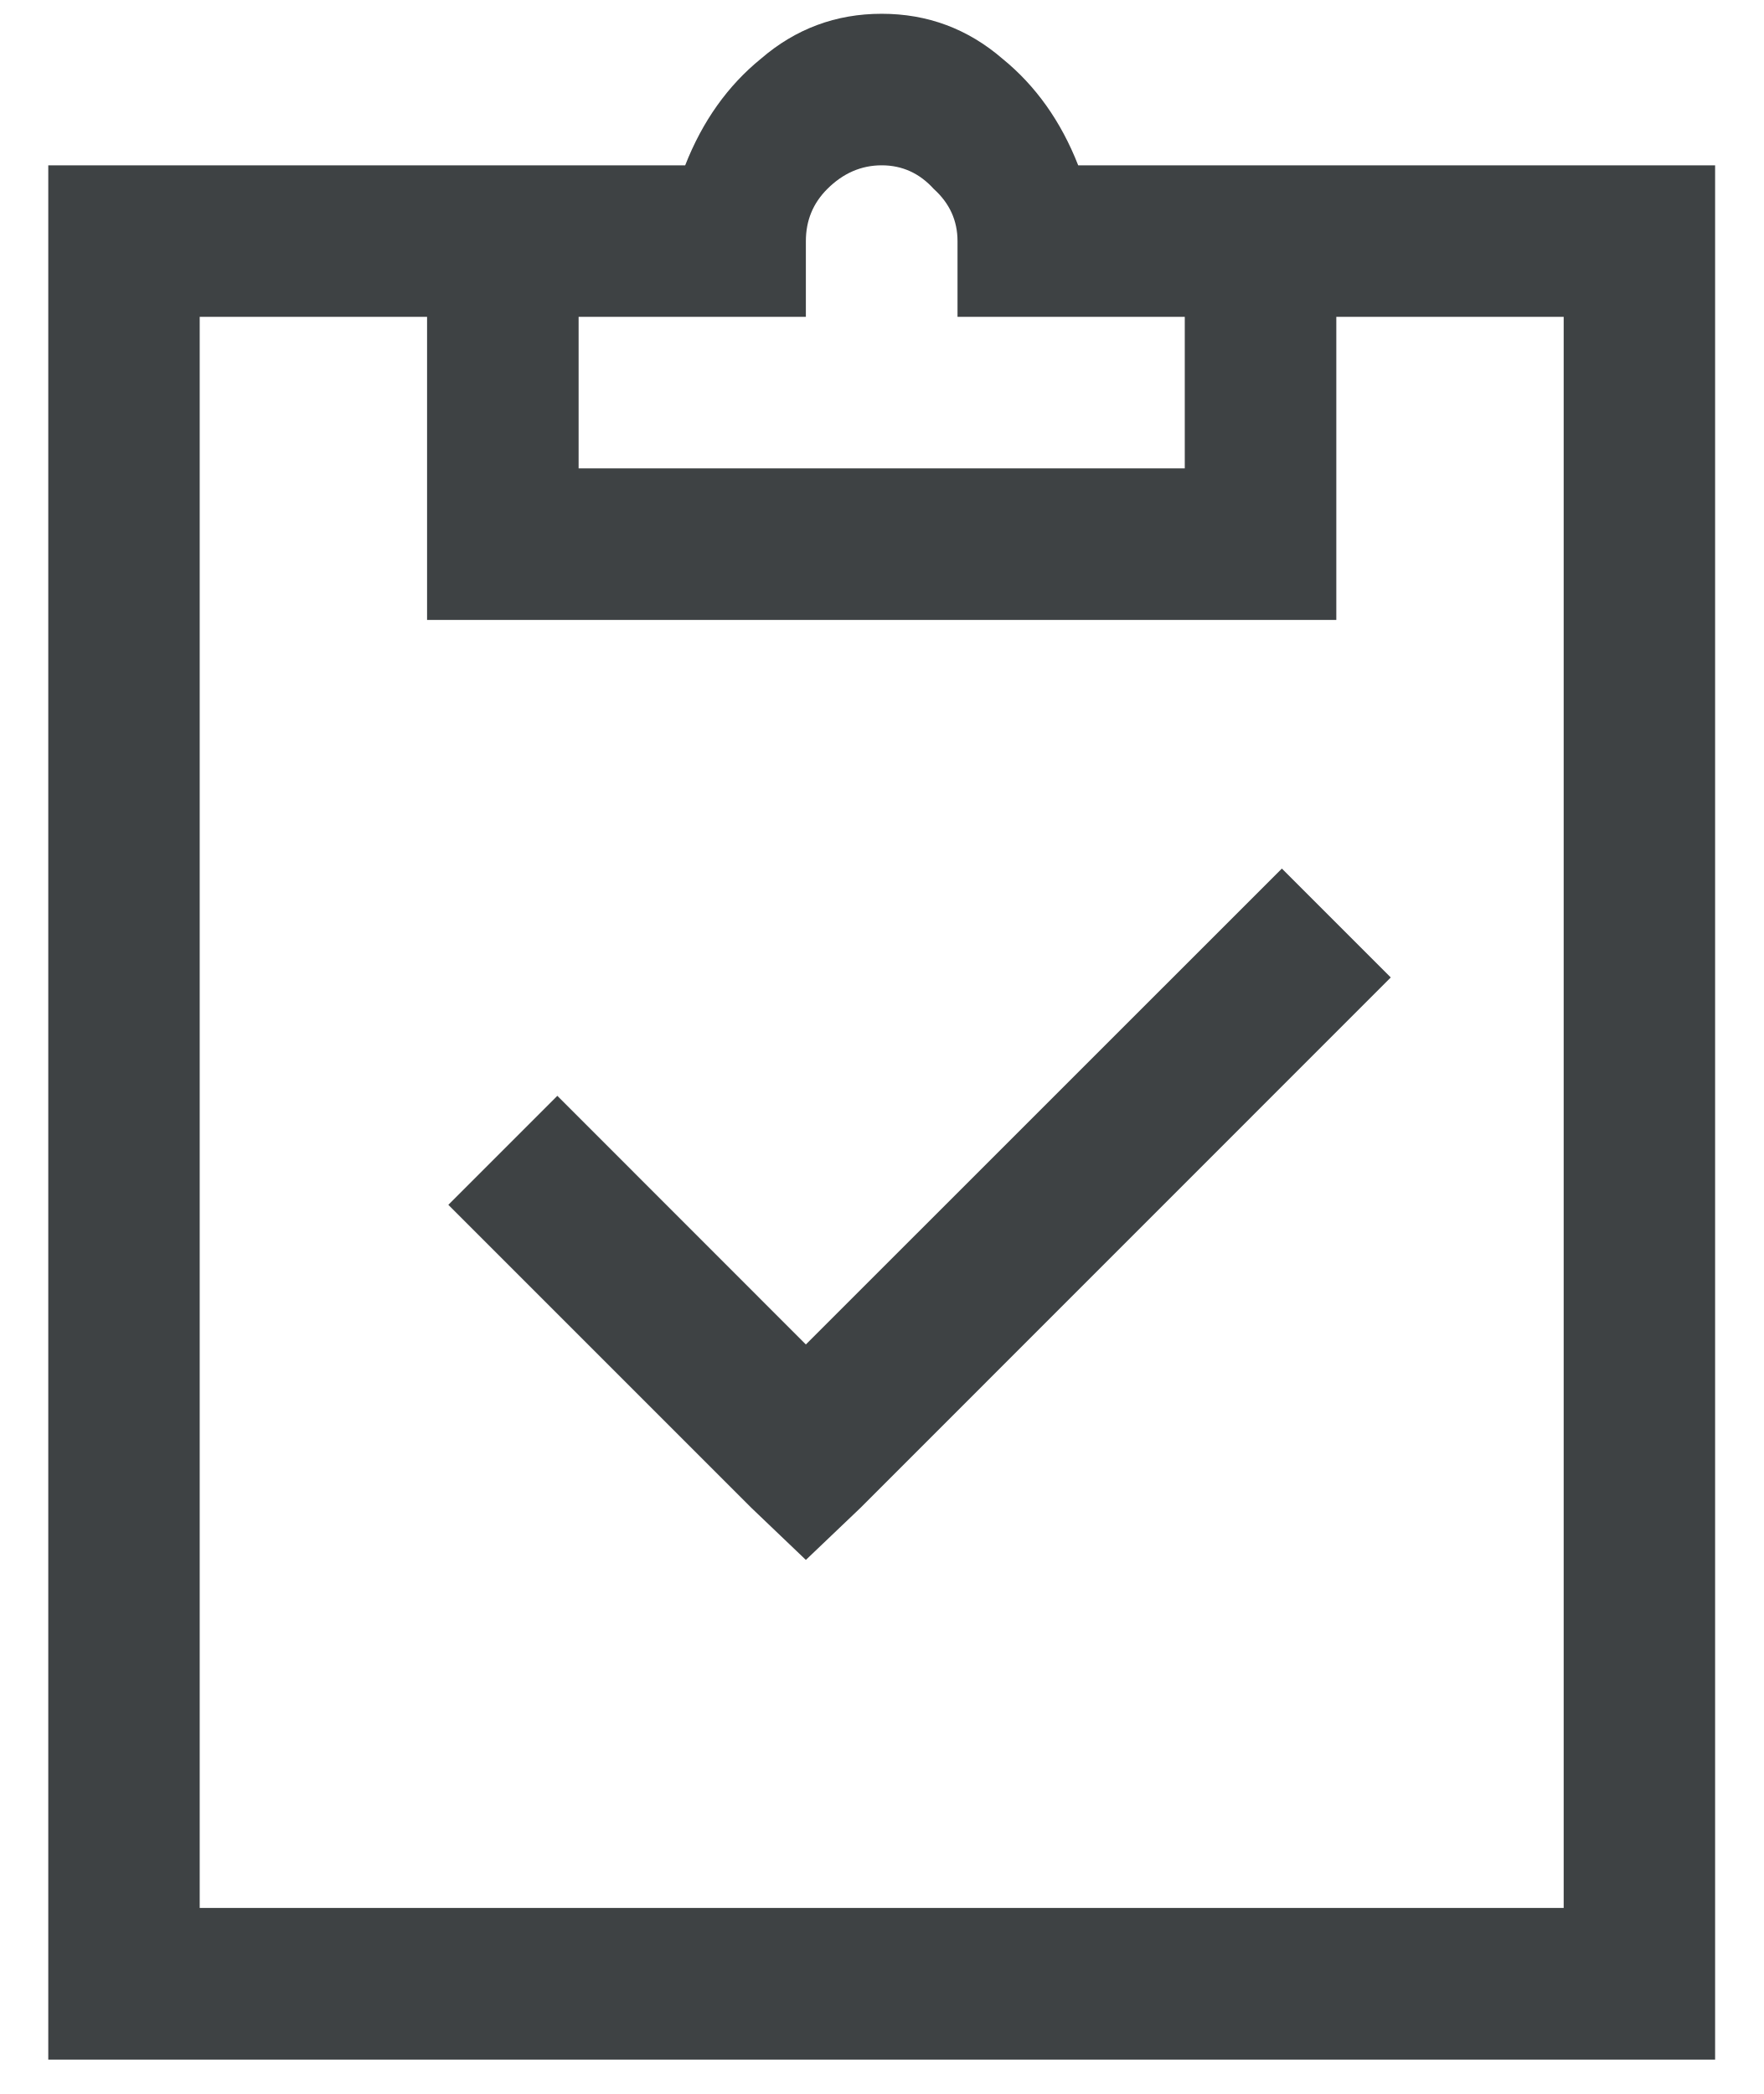
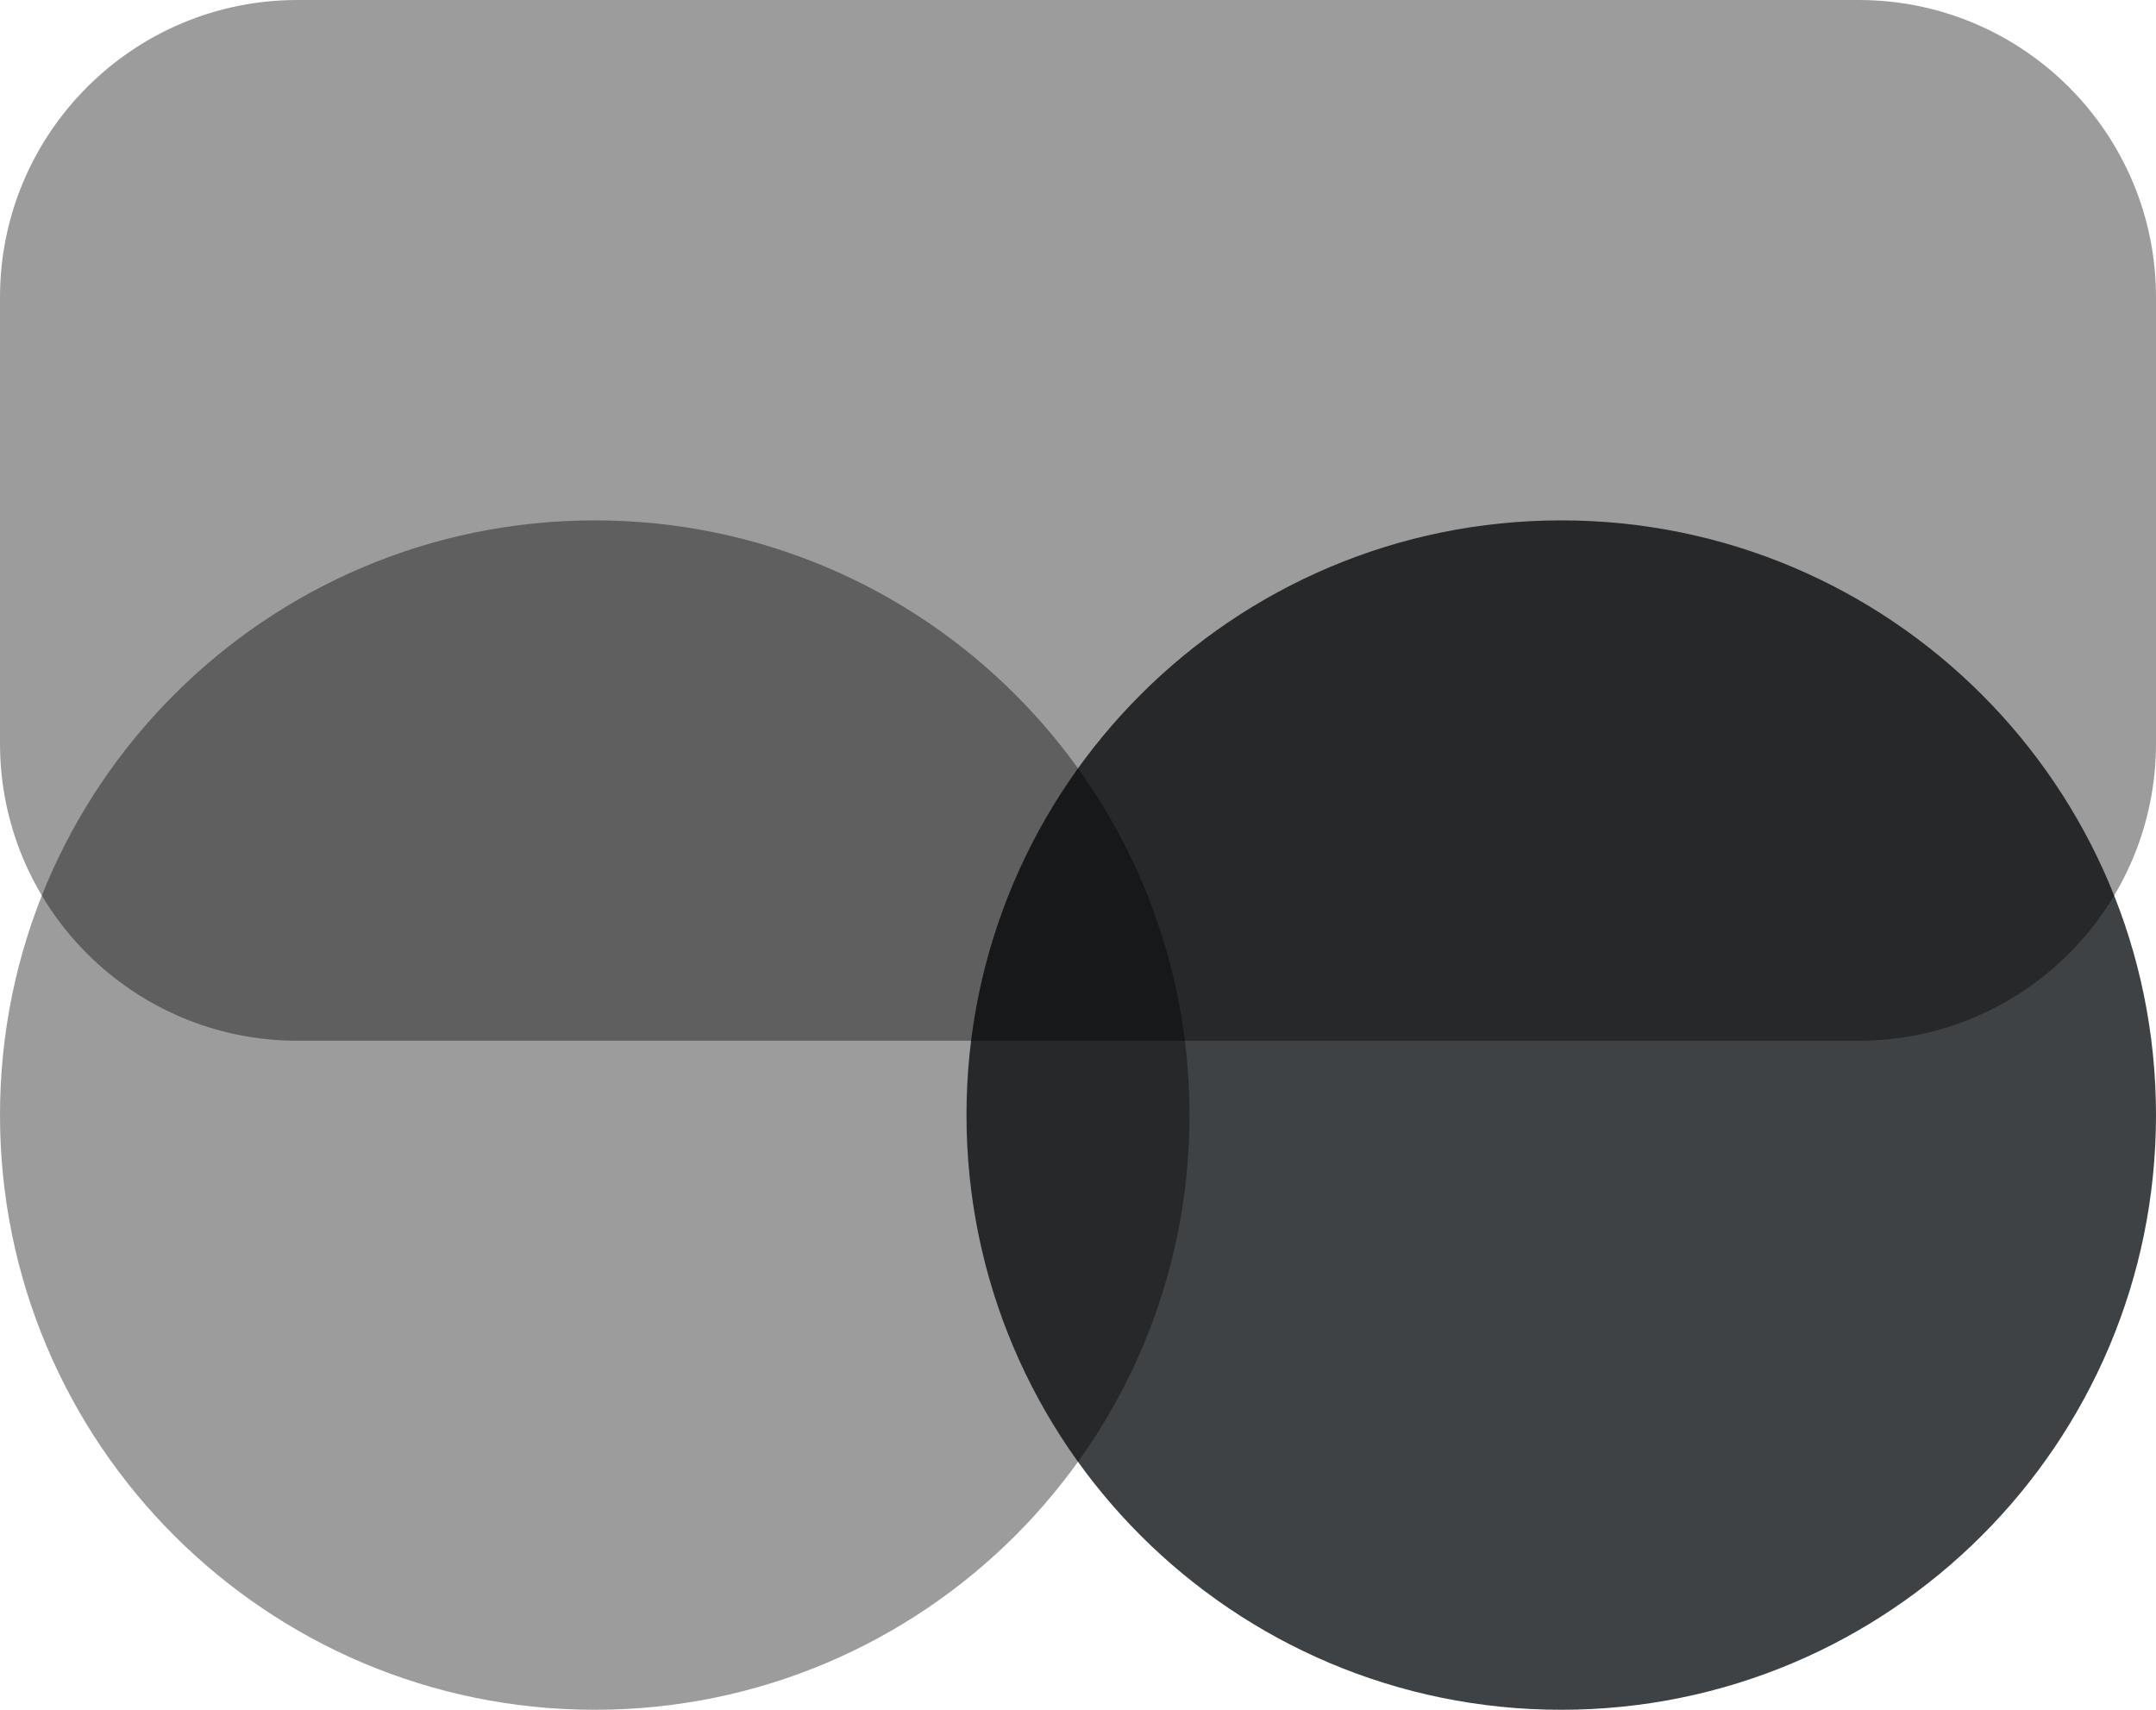
- <svg xmlns="http://www.w3.org/2000/svg" width="16" height="19" viewBox="0 0 16 19" fill="none">
-   <path d="M8 0.125C7.585 0.125 7.219 0.261 6.904 0.533C6.604 0.777 6.374 1.099 6.217 1.5H0.438V18.688H15.562V1.5H9.783C9.626 1.099 9.396 0.777 9.096 0.533C8.781 0.261 8.415 0.125 8 0.125ZM8 1.5C8.186 1.5 8.344 1.572 8.473 1.715C8.616 1.844 8.688 2.001 8.688 2.188V2.875H10.75V4.25H5.25V2.875H7.312V2.188C7.312 2.001 7.377 1.844 7.506 1.715C7.649 1.572 7.814 1.5 8 1.5ZM1.812 2.875H3.875V5.625H12.125V2.875H14.188V17.312H1.812V2.875ZM11.631 7.881L7.312 12.199L5.057 9.943L4.068 10.932L6.818 13.682L7.312 14.154L7.807 13.682L12.619 8.869L11.631 7.881Z" fill="#3E4244" />
+ <svg xmlns="http://www.w3.org/2000/svg" width="29" height="23" viewBox="0 0 29 23" fill="none">
+   <path d="M8 23C12.418 23 16 19.418 16 15C16 10.582 12.418 7 8 7C3.582 7 0 10.582 0 15C0 19.418 3.582 23 8 23Z" fill="#9C9C9C" />
+   <g style="mix-blend-mode:multiply">
+     <path d="M21 23C25.418 23 29 19.418 29 15C29 10.582 25.418 7 21 7C16.582 7 13 10.582 13 15C13 19.418 16.582 23 21 23Z" fill="#3E4244" />
+   </g>
+   <g style="mix-blend-mode:multiply">
+     <path d="M29 10L29 4C29 1.791 27.209 -7.8281e-08 25 -1.74846e-07L4 -1.09278e-06C1.791 -1.18935e-06 -7.8281e-08 1.791 -1.74846e-07 4L-4.37114e-07 10C-5.33678e-07 12.209 1.791 14 4 14L25 14C27.209 14 29 12.209 29 10Z" fill="#9C9C9C" />
+   </g>
</svg>
